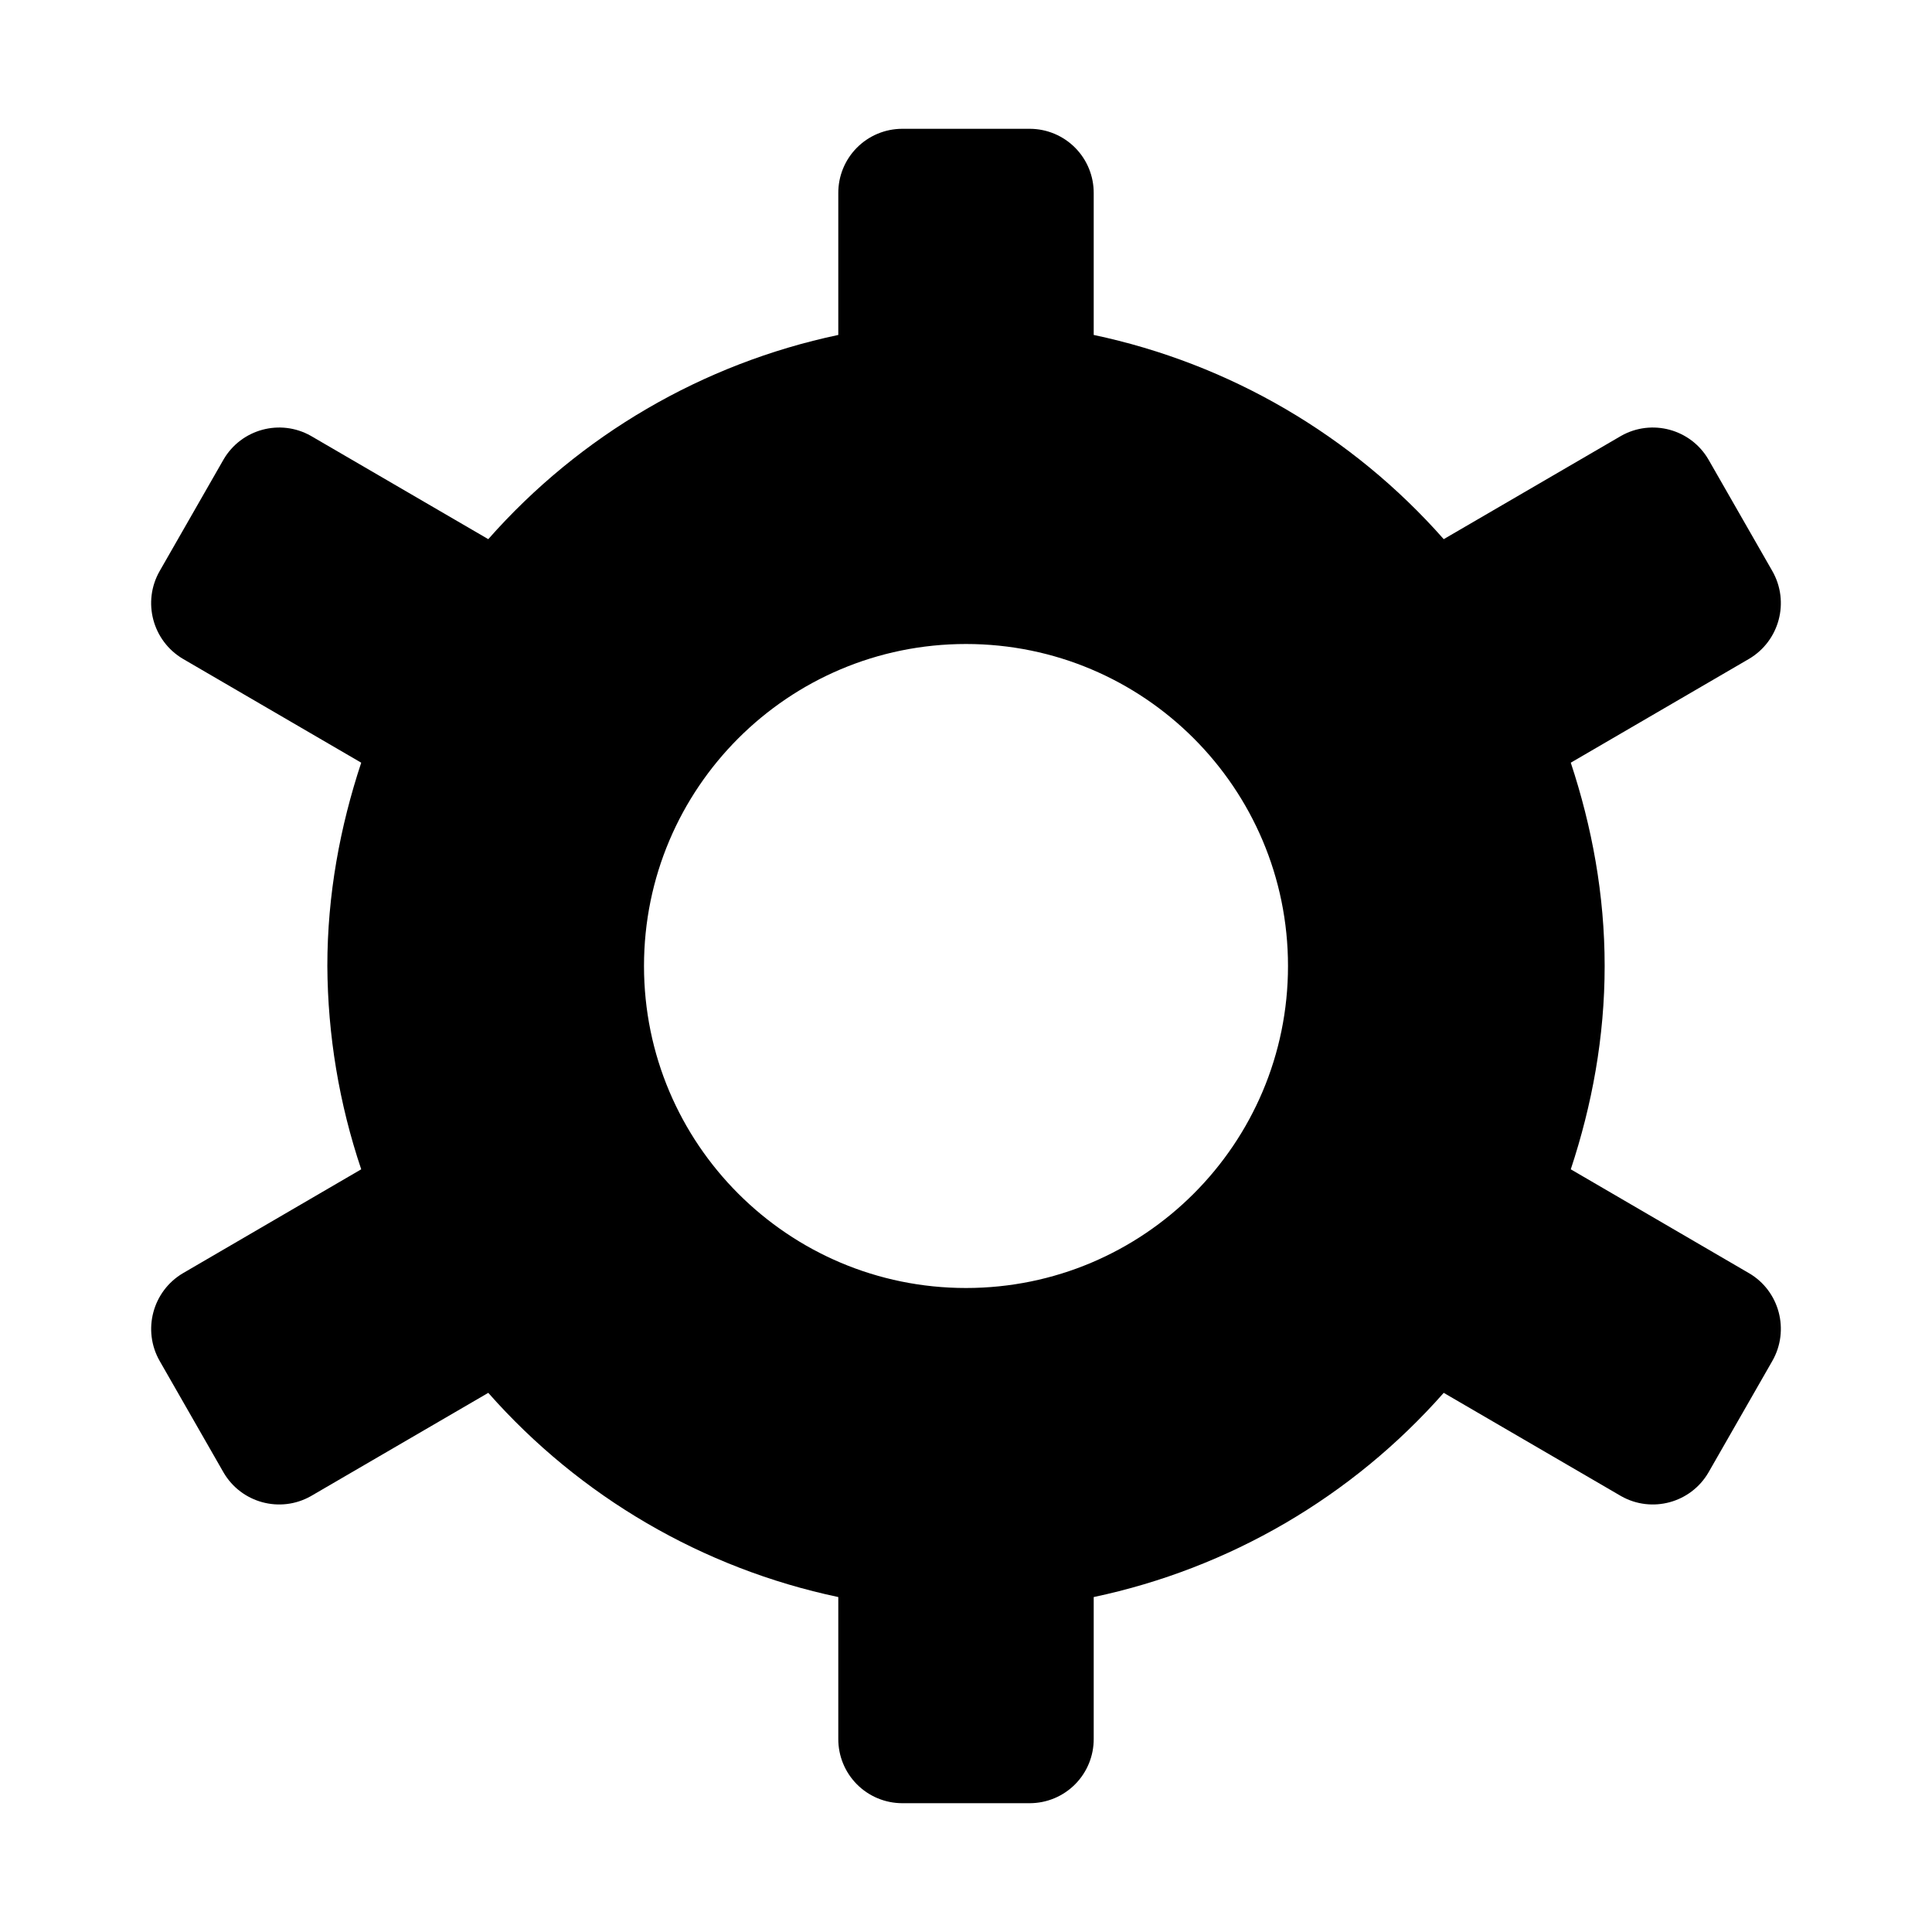
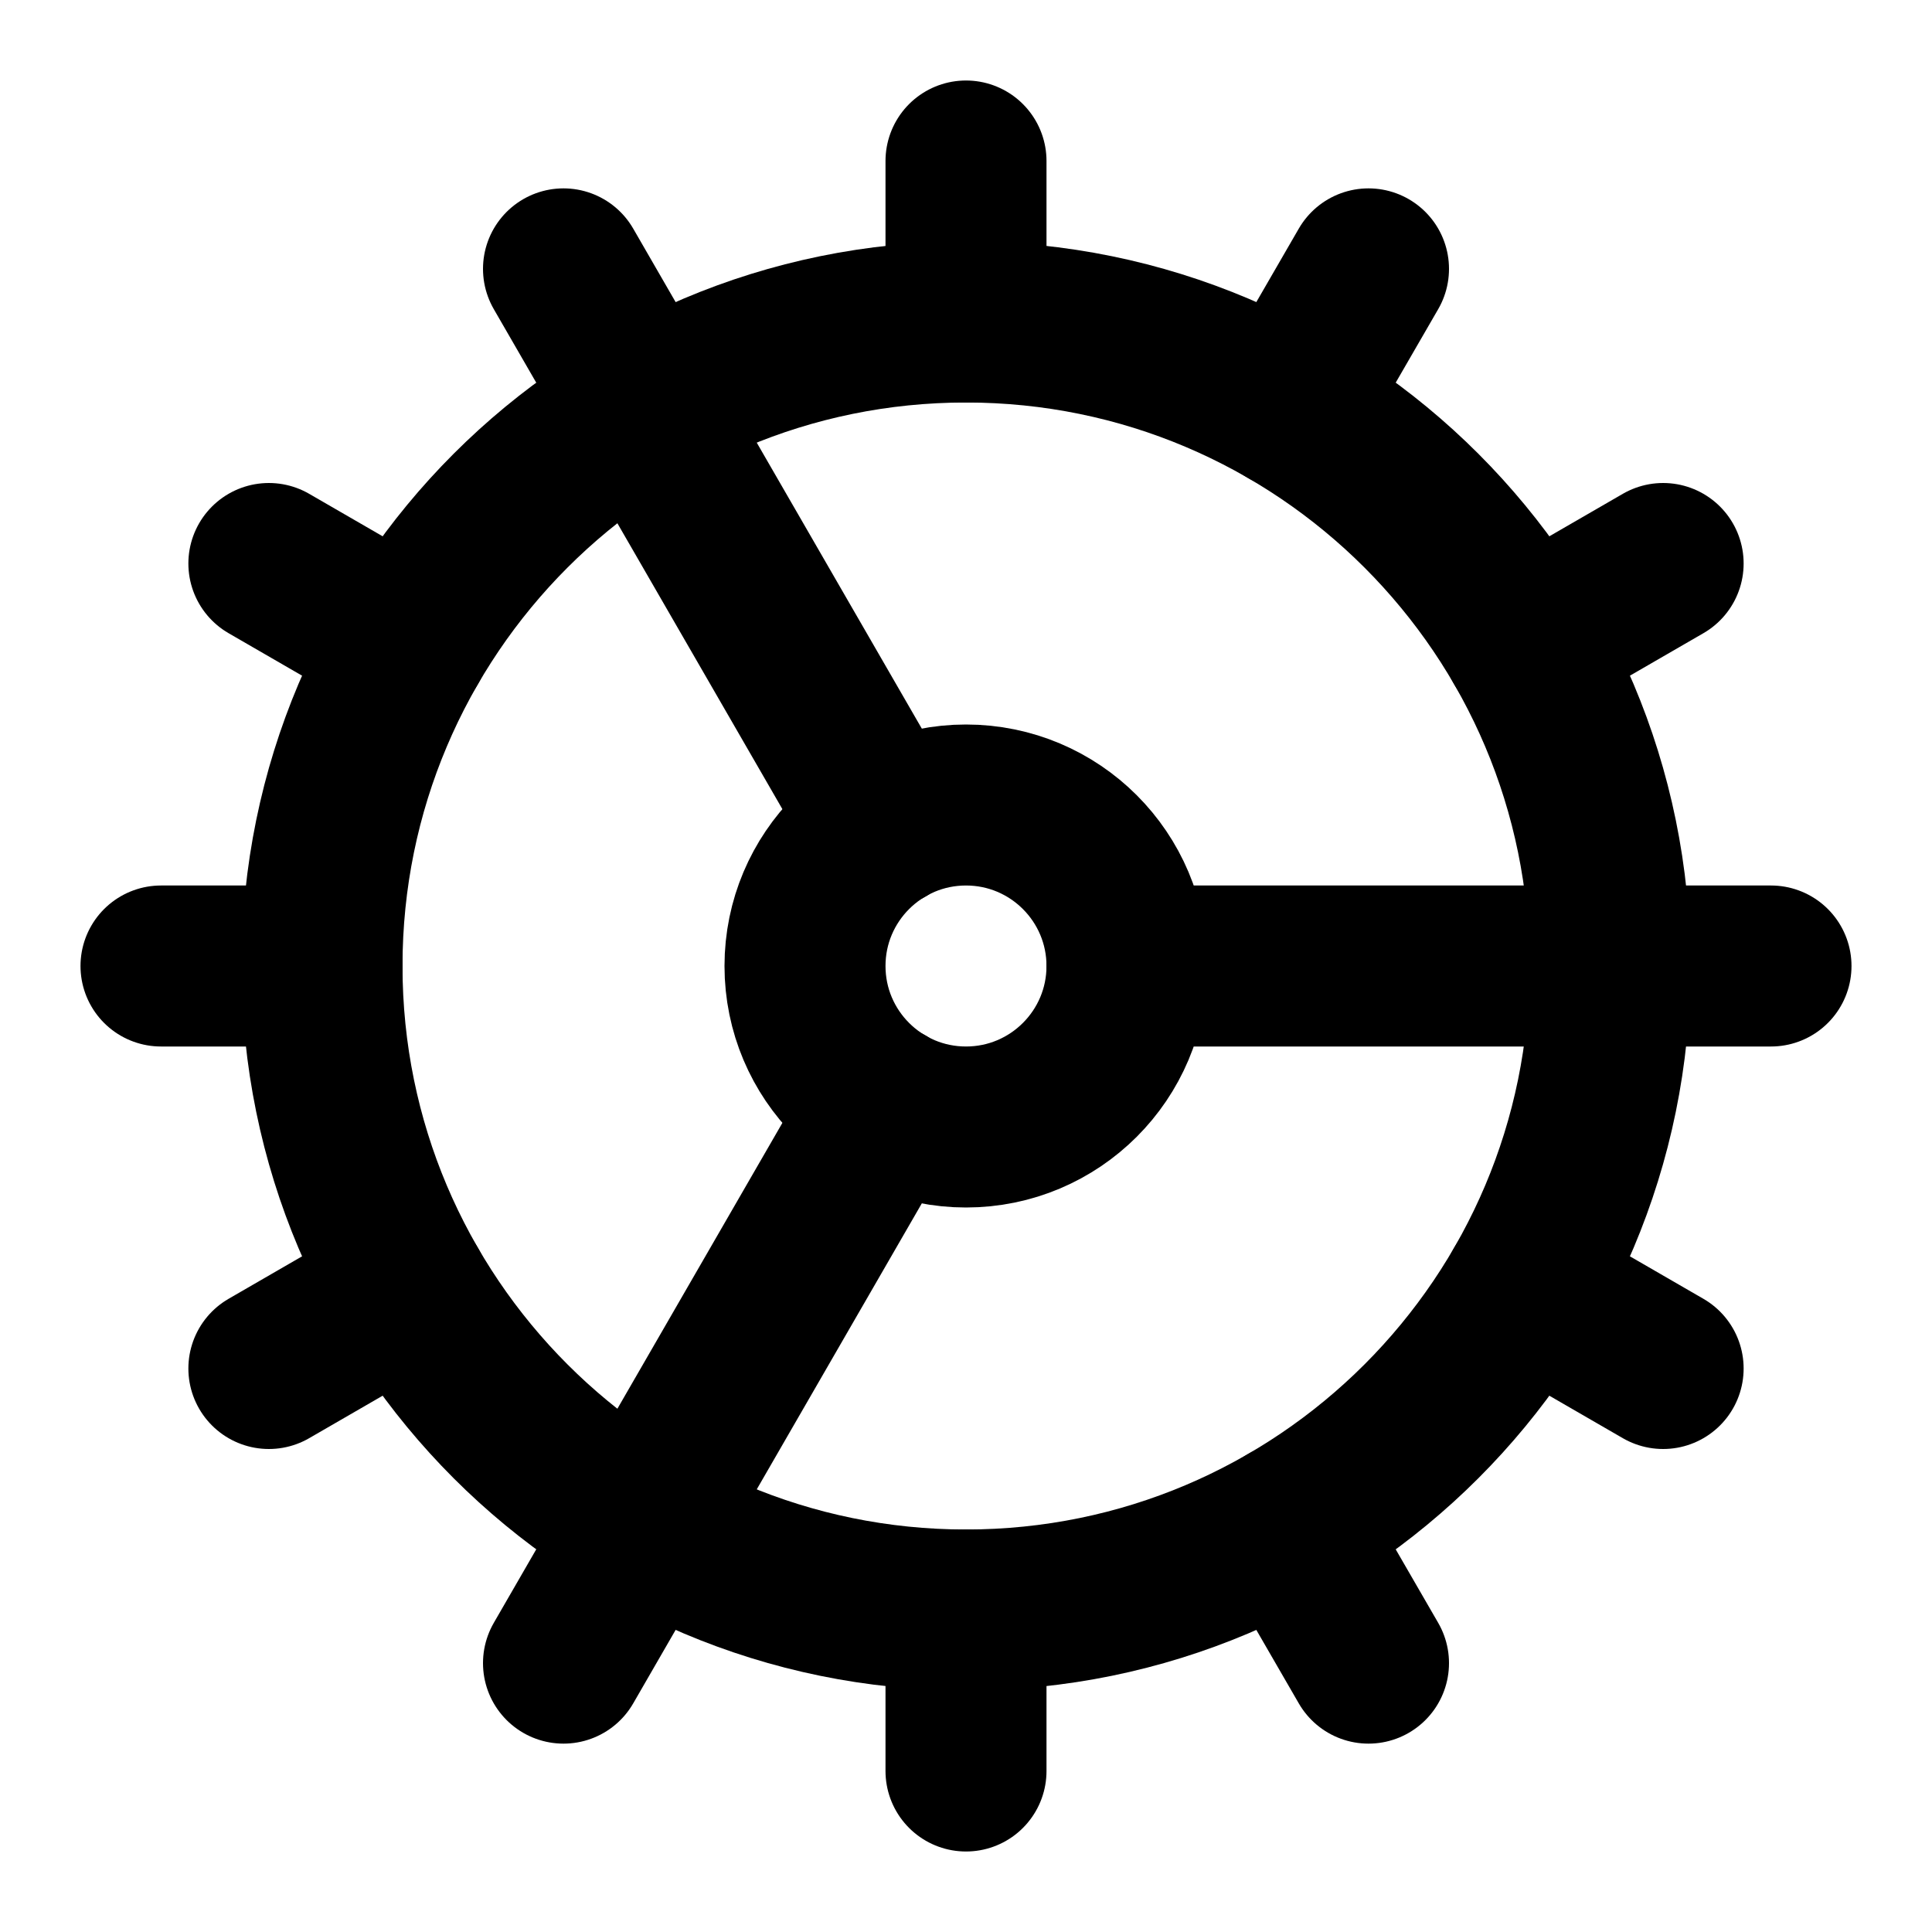
- <svg xmlns="http://www.w3.org/2000/svg" viewBox="0 0 30 30">
-   <path d="M27.52 21.134l-.992 1.732a1 1 0 0 1-1.355.366l-2.755-1.604a10.003 10.003 0 0 1-5.435 3.171V27a.994.994 0 0 1-.991 1h-1.984a.994.994 0 0 1-.991-1v-2.201a10.003 10.003 0 0 1-5.435-3.171l-2.755 1.604a1 1 0 0 1-1.355-.366l-.992-1.732a1.005 1.005 0 0 1 .363-1.365l2.766-1.612A10.058 10.058 0 0 1 5.083 15c0-1.106.197-2.162.526-3.157L2.843 10.232a1.005 1.005 0 0 1-.363-1.366l.992-1.732a1 1 0 0 1 1.355-.366l2.755 1.604a10.003 10.003 0 0 1 5.435-3.171V3a.994.994 0 0 1 .991-1h1.984a.994.994 0 0 1 .991 1v2.201a10.003 10.003 0 0 1 5.435 3.171l2.755-1.604a1 1 0 0 1 1.355.366l.992 1.732a1.005 1.005 0 0 1-.363 1.366l-2.766 1.611c.329.995.526 2.051.526 3.157s-.197 2.163-.526 3.157l2.766 1.612c.474.275.637.887.363 1.365zM15 10a5 5 0 1 0 0 10 5 5 0 0 0 0-10z" />
+ <svg xmlns="http://www.w3.org/2000/svg" width="256" height="256" viewBox="0 0 24 24" fill="none" stroke="currentColor" stroke-width="2" stroke-linecap="round" stroke-linejoin="round">
+   <path d="M11 10.27 7 3.34" />
+   <path d="m11 13.73-4 6.93" />
+   <path d="M12 22v-2" />
+   <path d="M12 2v2" />
+   <path d="M14 12h8" />
+   <path d="m17 20.66-1-1.73" />
+   <path d="m17 3.34-1 1.73" />
+   <path d="M2 12h2" />
+   <path d="m20.66 17-1.73-1" />
+   <path d="m20.66 7-1.73 1" />
+   <path d="m3.34 17 1.73-1" />
+   <path d="m3.34 7 1.73 1" />
+   <circle cx="12" cy="12" r="2" />
+   <circle cx="12" cy="12" r="8" />
</svg>
